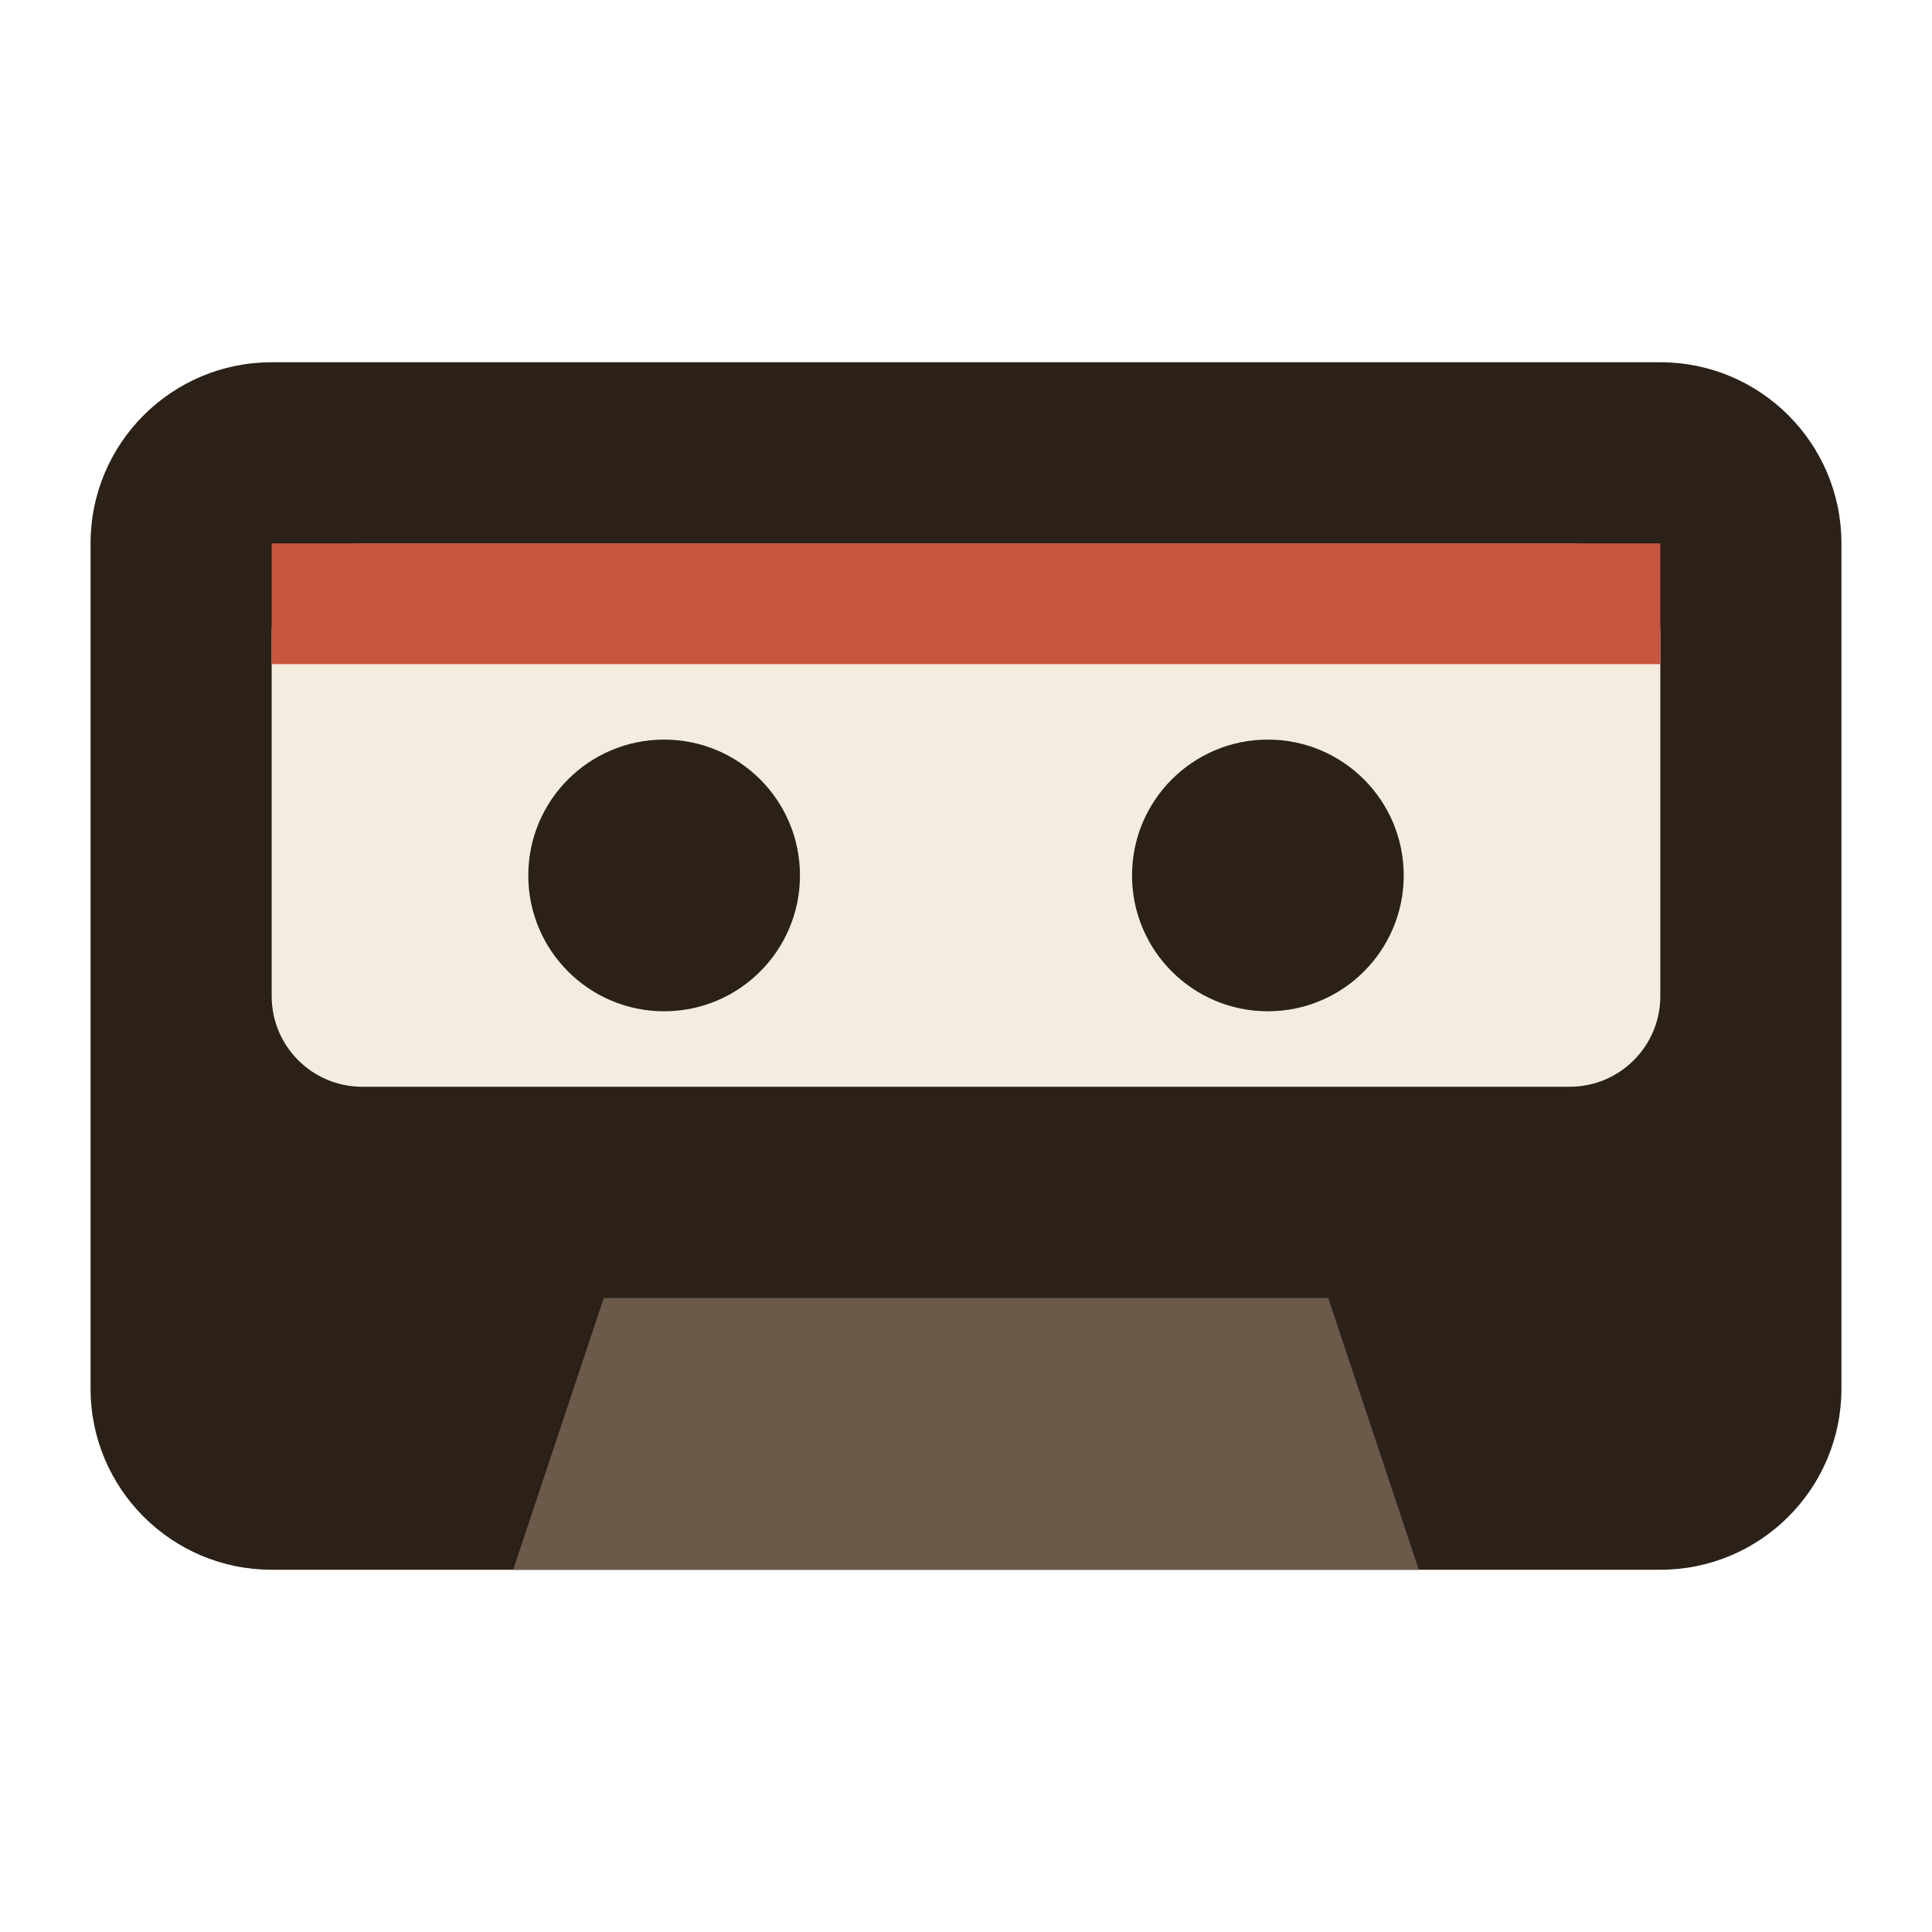
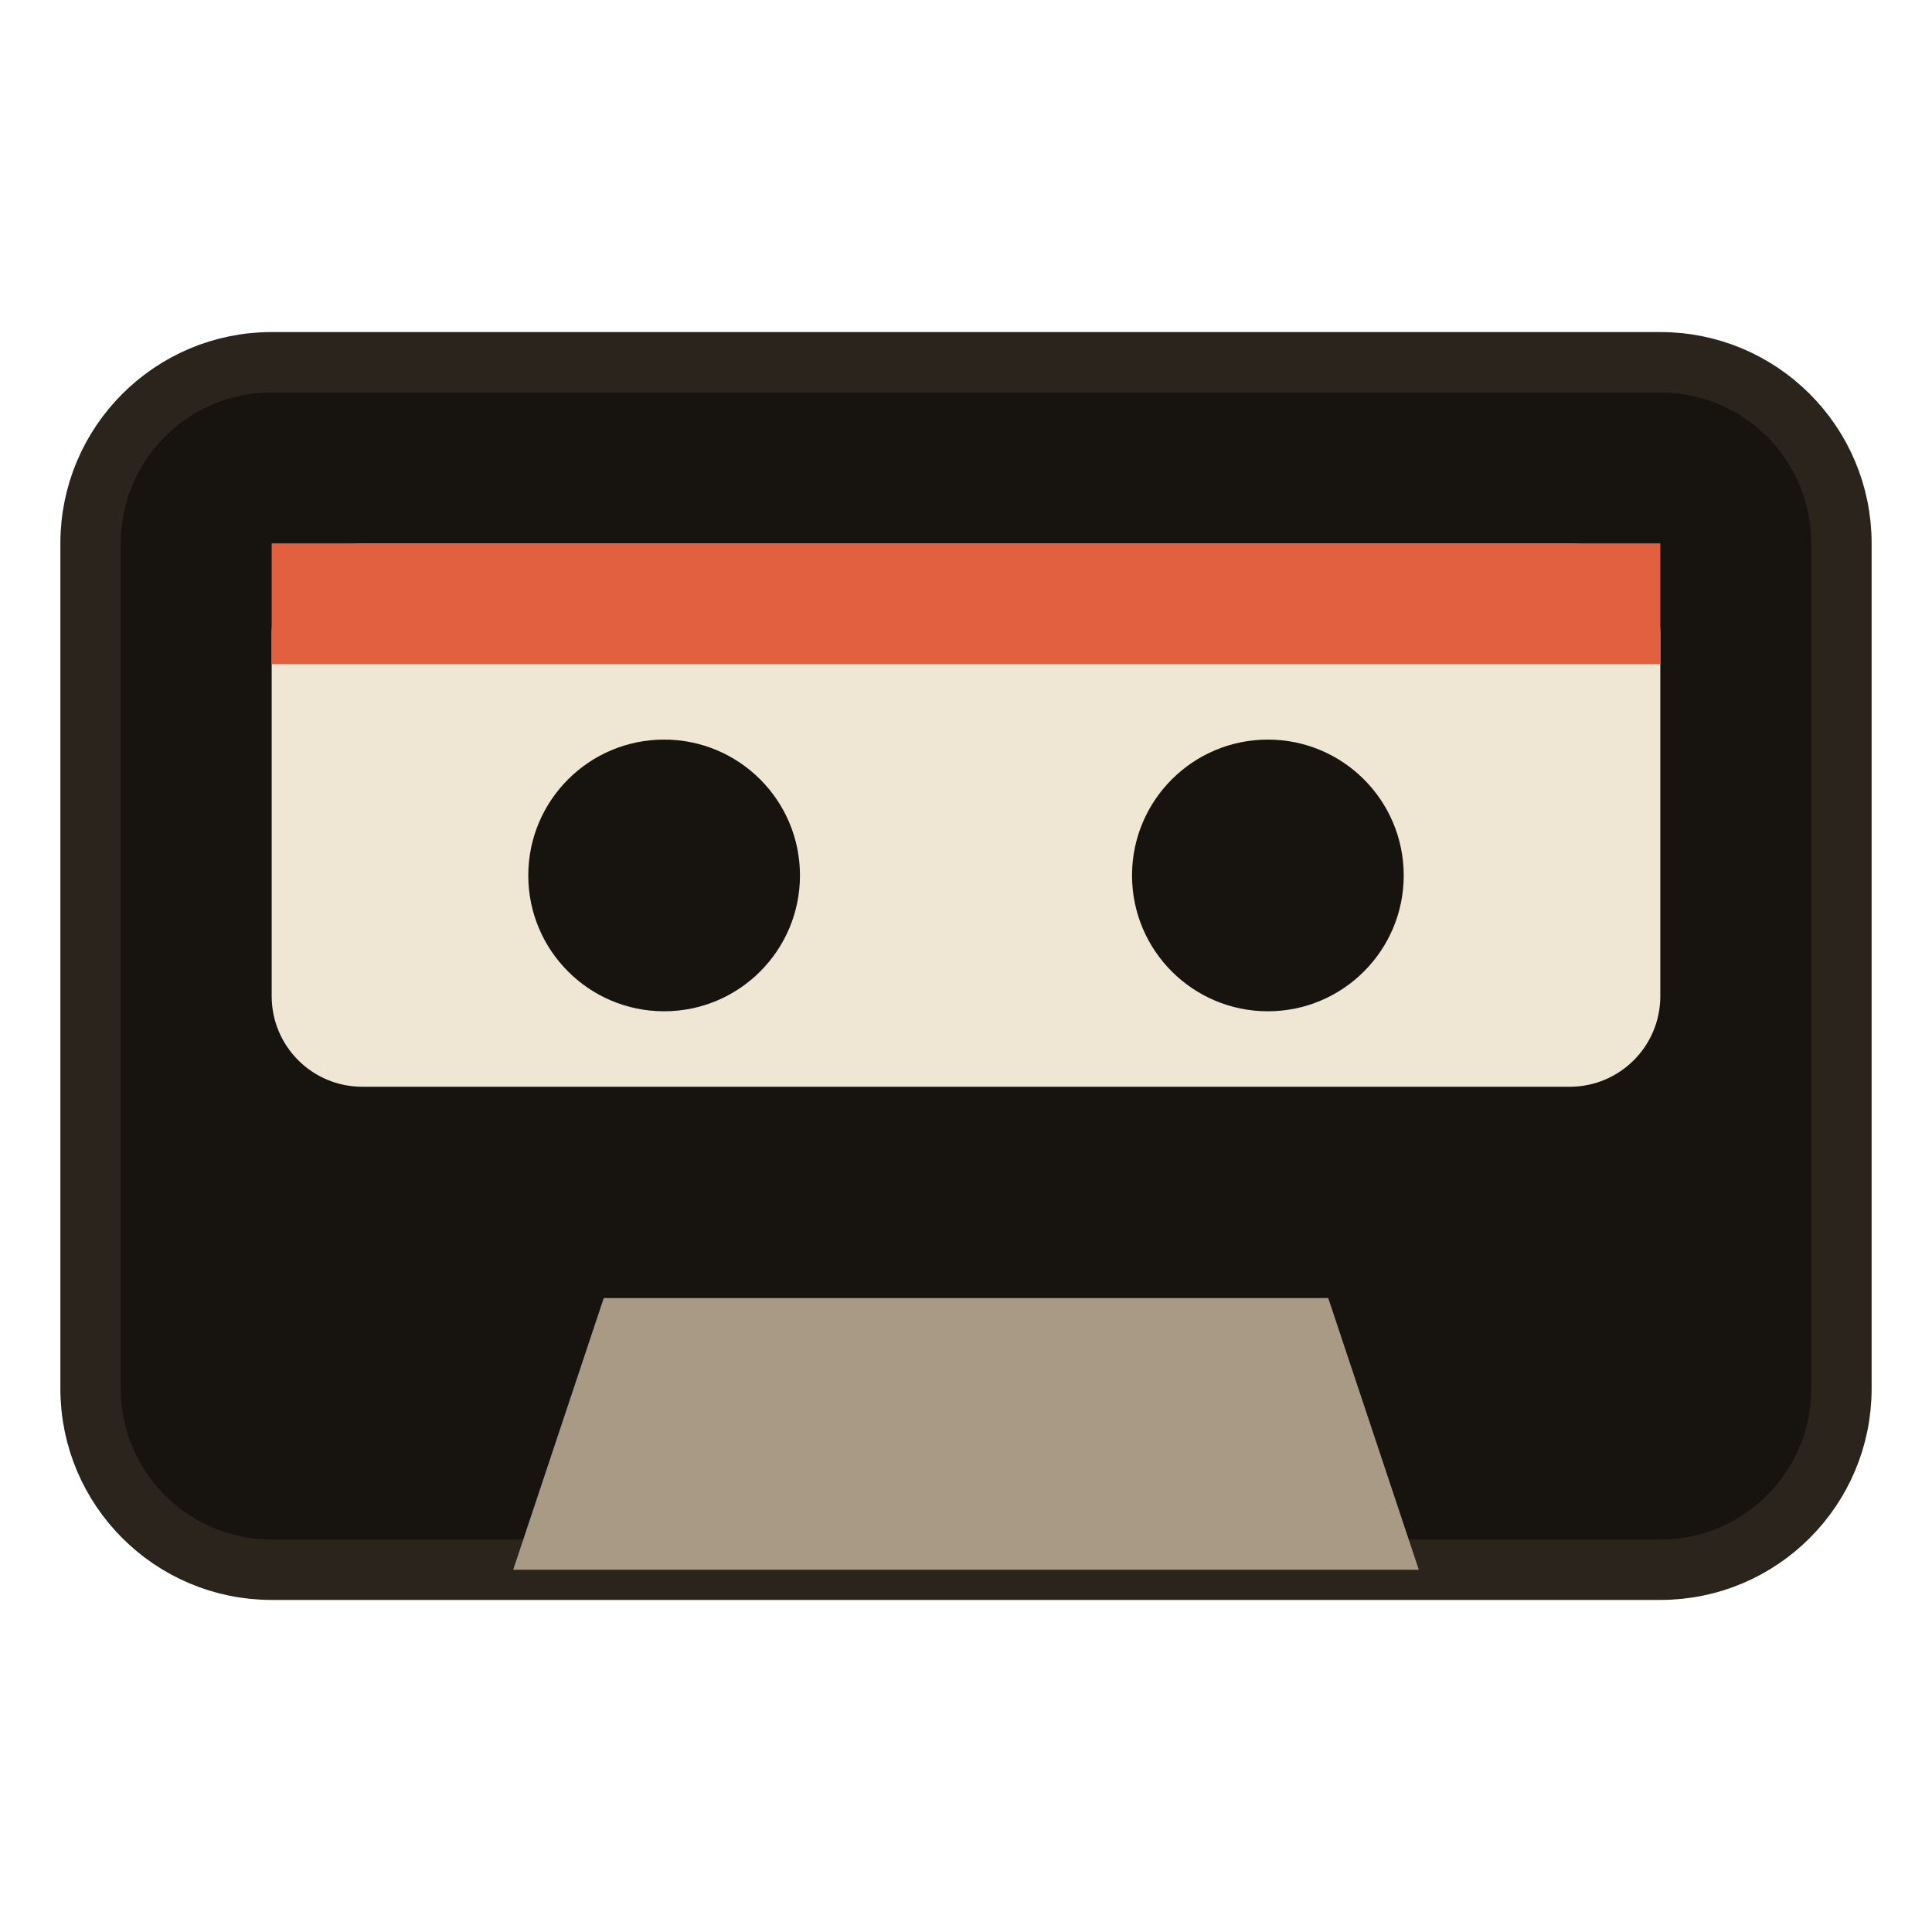
<svg xmlns="http://www.w3.org/2000/svg" viewBox="0 0 32 32">
-   <rect x="1.5" y="6" width="29" height="20" rx="3" fill="#2b2118" />
-   <rect x="4.5" y="9" width="23" height="9" rx="1.5" fill="#f3ecdf" />
-   <rect x="4.5" y="9" width="23" height="2" fill="#c8553d" />
-   <circle cx="11" cy="14.5" r="2.25" fill="#2b2118" />
-   <circle cx="21" cy="14.5" r="2.25" fill="#2b2118" />
-   <path d="M8.5 26 10 21.5h12l1.5 4.5z" fill="#6b5a4a" />
+   <rect x="1.5" y="6" width="29" height="20" rx="3" fill="#17140f" stroke="#2a241d" />
+   <rect x="4.5" y="9" width="23" height="9" rx="1.5" fill="#efe6d4" />
+   <rect x="4.5" y="9" width="23" height="2" fill="#e2603f" />
+   <circle cx="11" cy="14.5" r="2.25" fill="#17140f" />
+   <circle cx="21" cy="14.5" r="2.25" fill="#17140f" />
+   <path d="M8.5 26 10 21.5h12l1.5 4.5z" fill="#a89a85" />
</svg>
